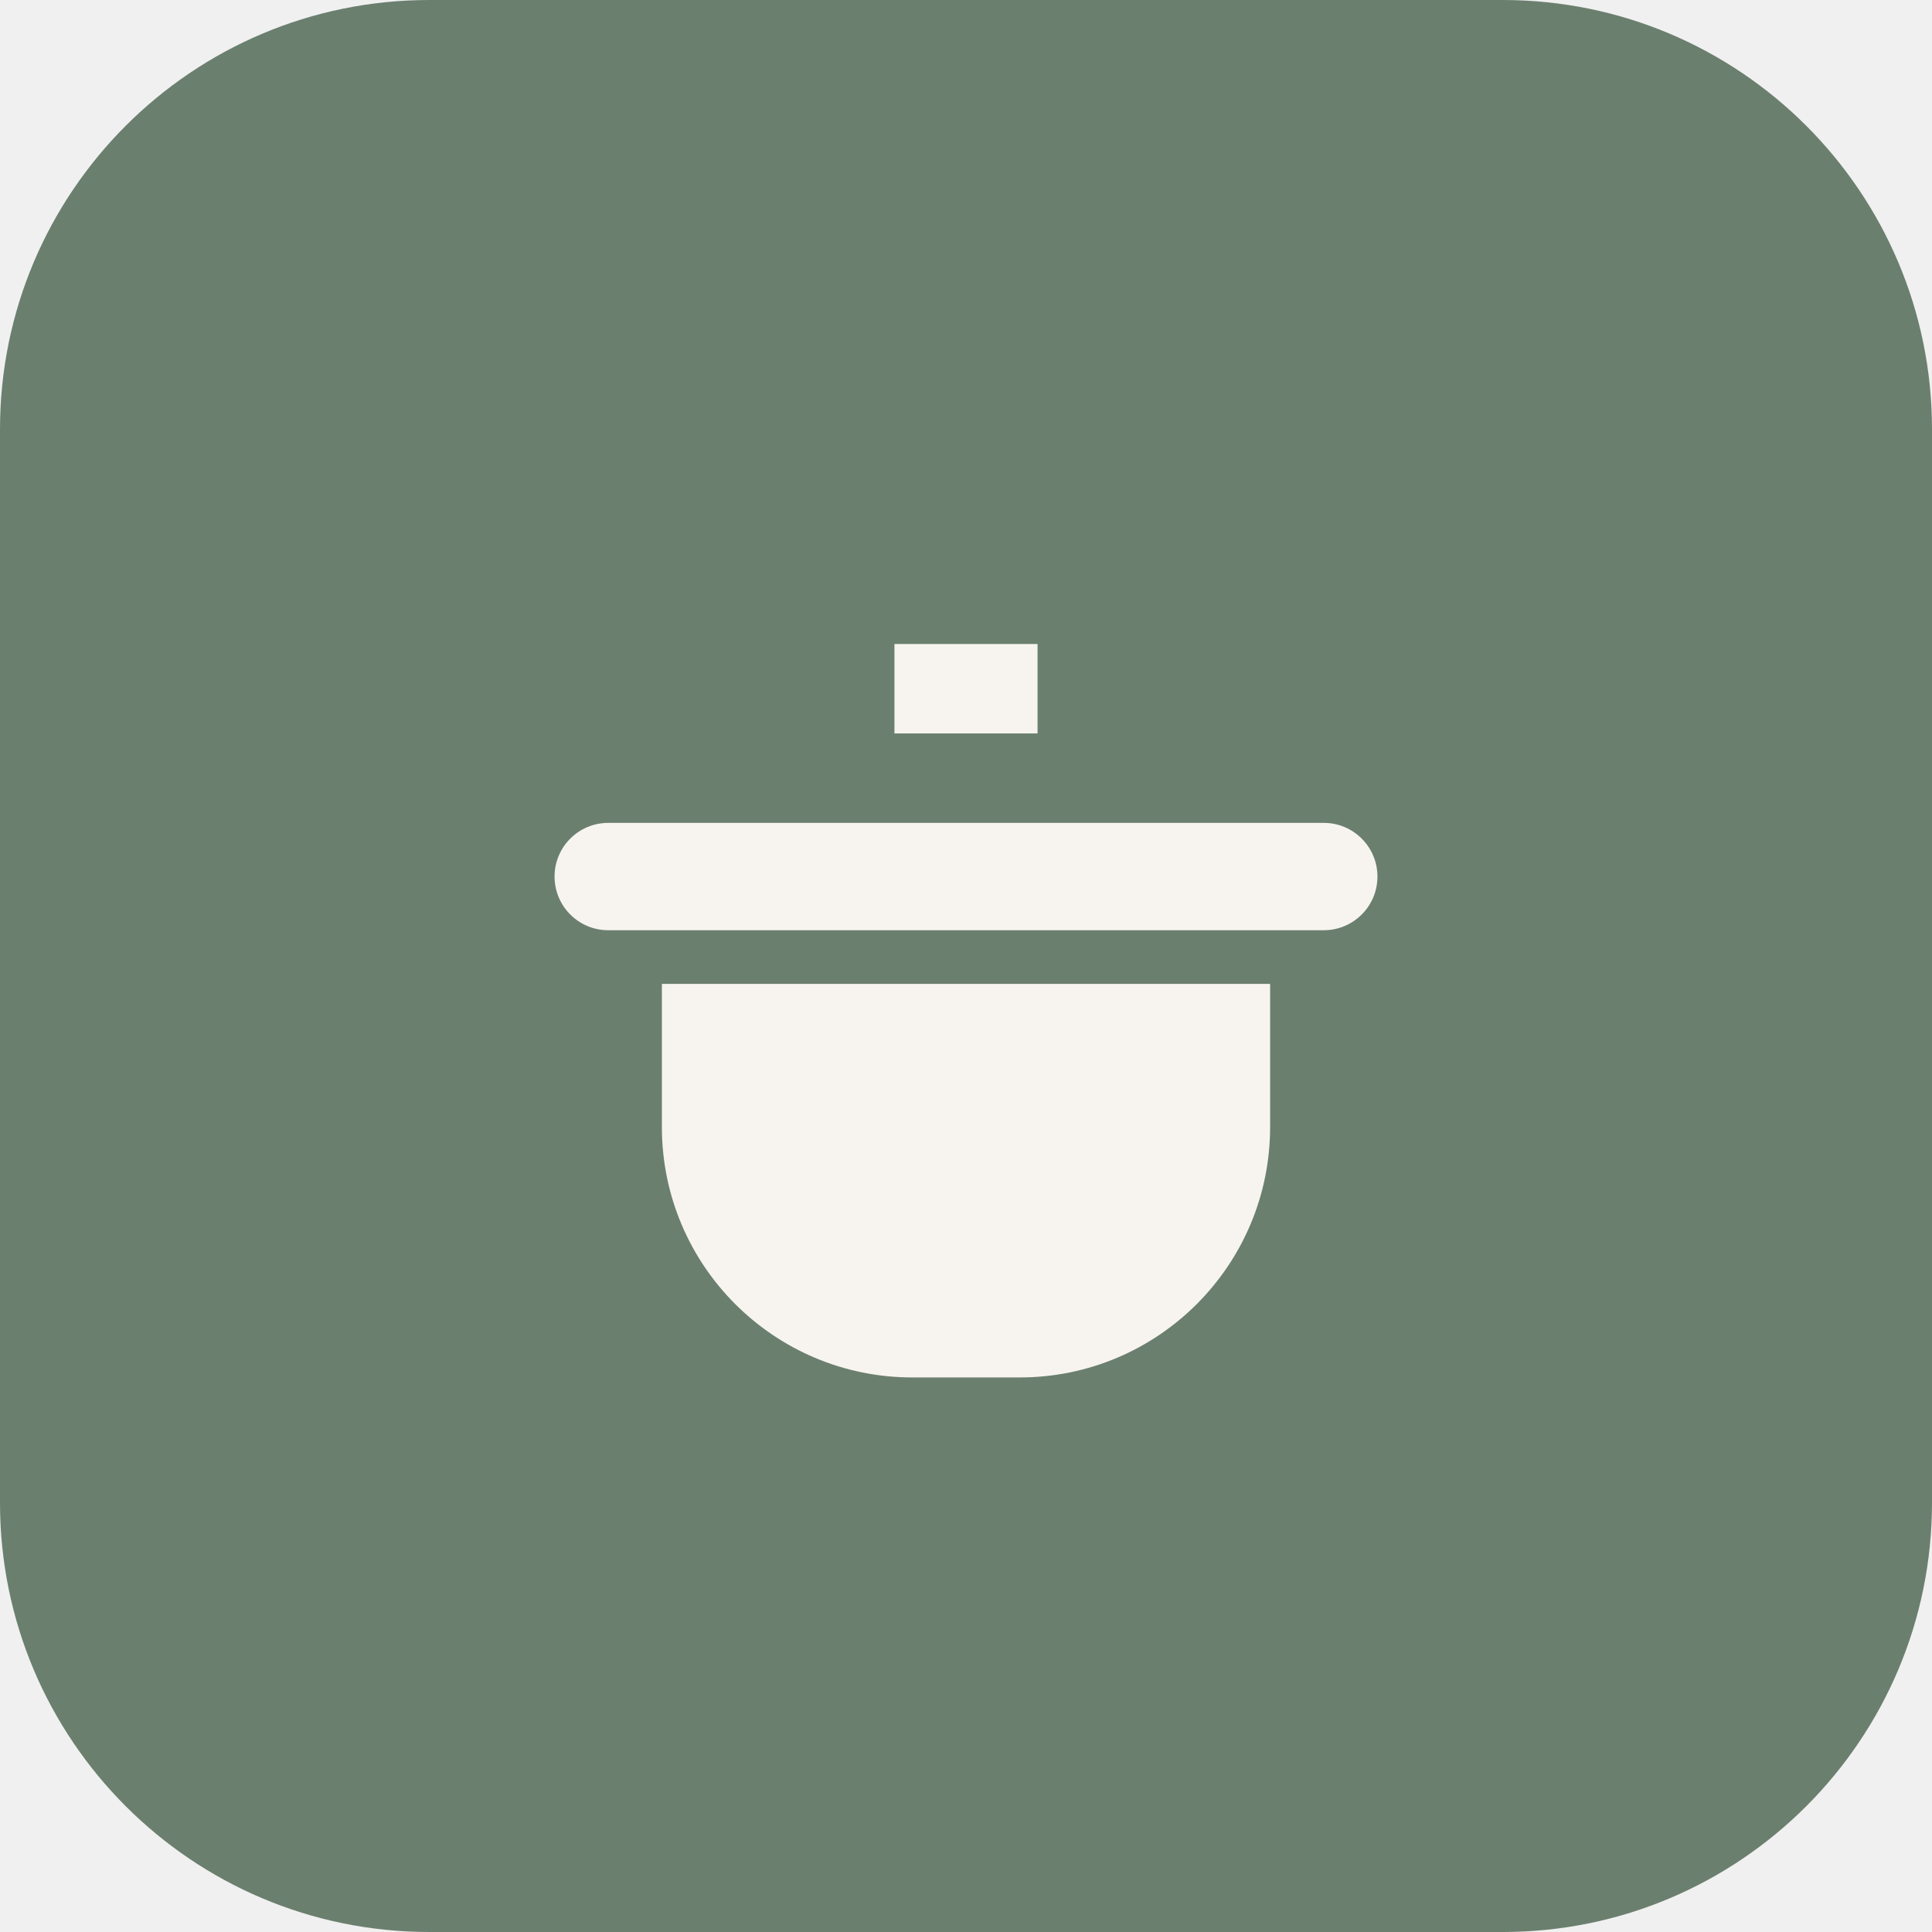
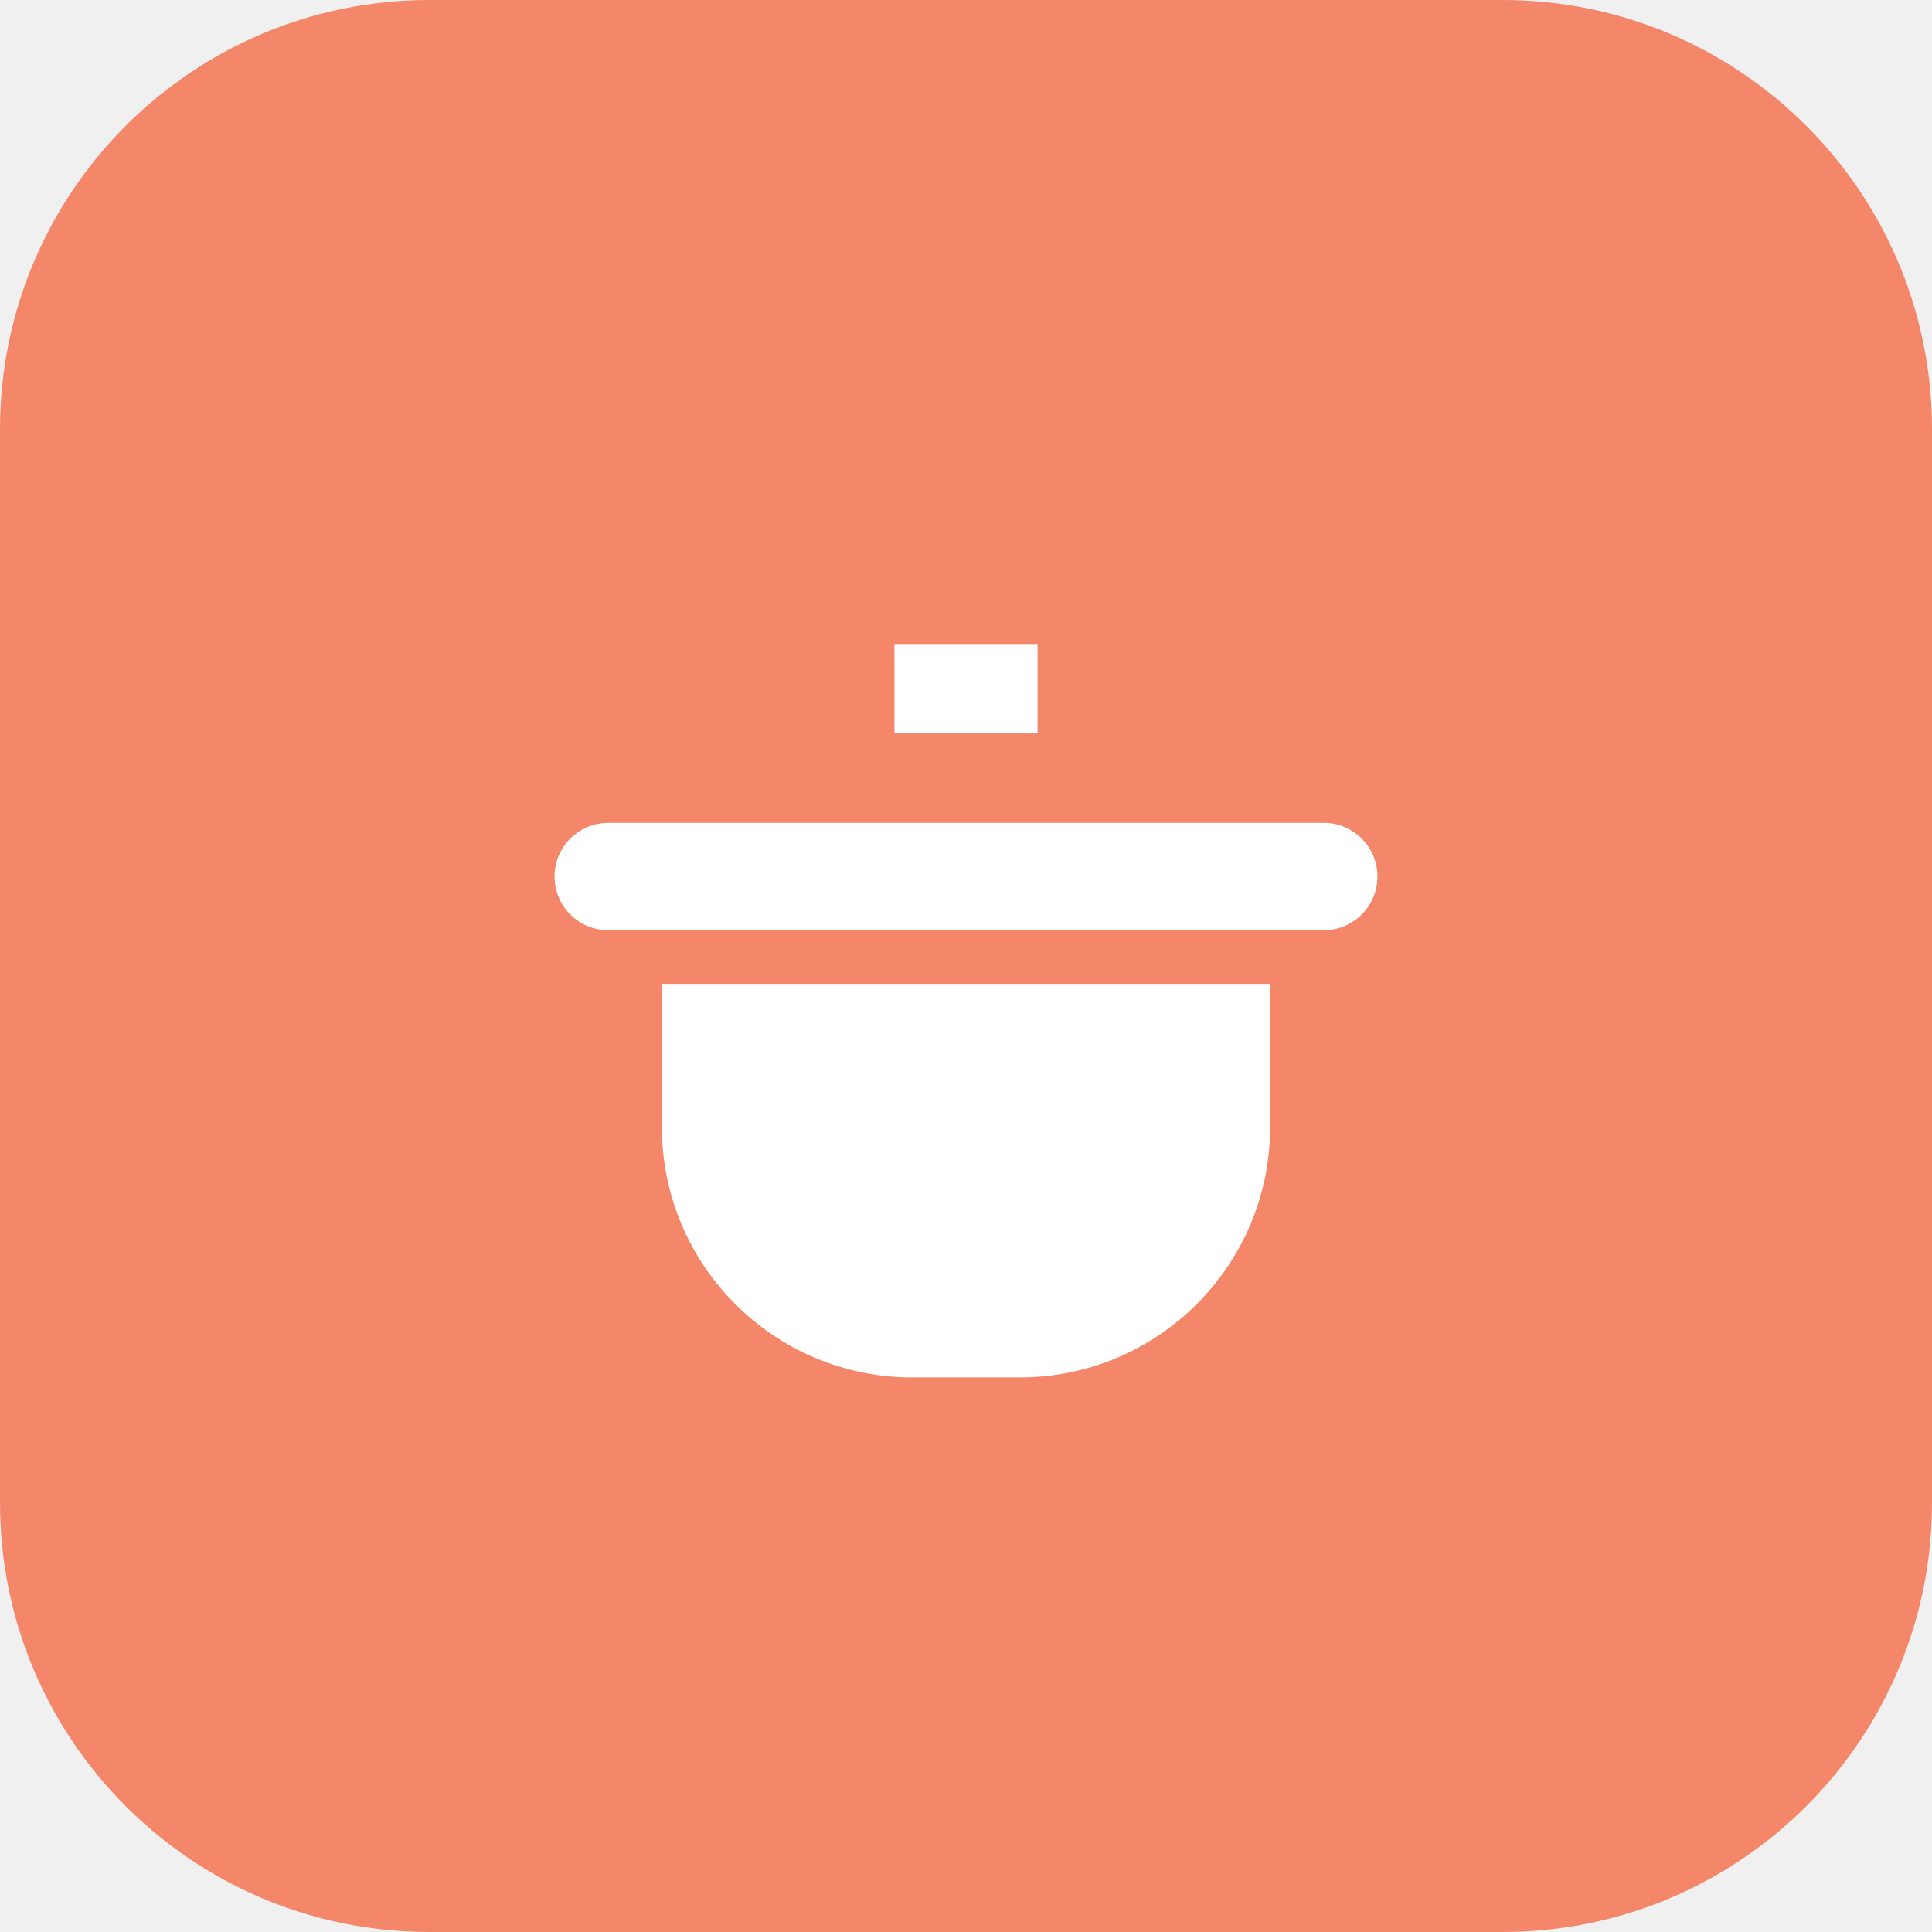
<svg xmlns="http://www.w3.org/2000/svg" viewBox="0 0 108 108">
-   <rect width="108" height="108" rx="24" fill="#6B7F6E" />
-   <g fill="#F7F4EF">
+   <rect width="108" height="108" rx="24" fill="#F4876A" />
+   <g fill="#FFFFFF">
    <path d="M50,36h8v5h-8z" />
    <path d="M34,46h40a3,3 0,0 1,0 6h-40a3,3 0,0 1,0 -6z" />
    <path d="M37,55h34v8a14,14 0,0 1,-14 14h-6a14,14 0,0 1,-14 -14z" />
  </g>
</svg>
